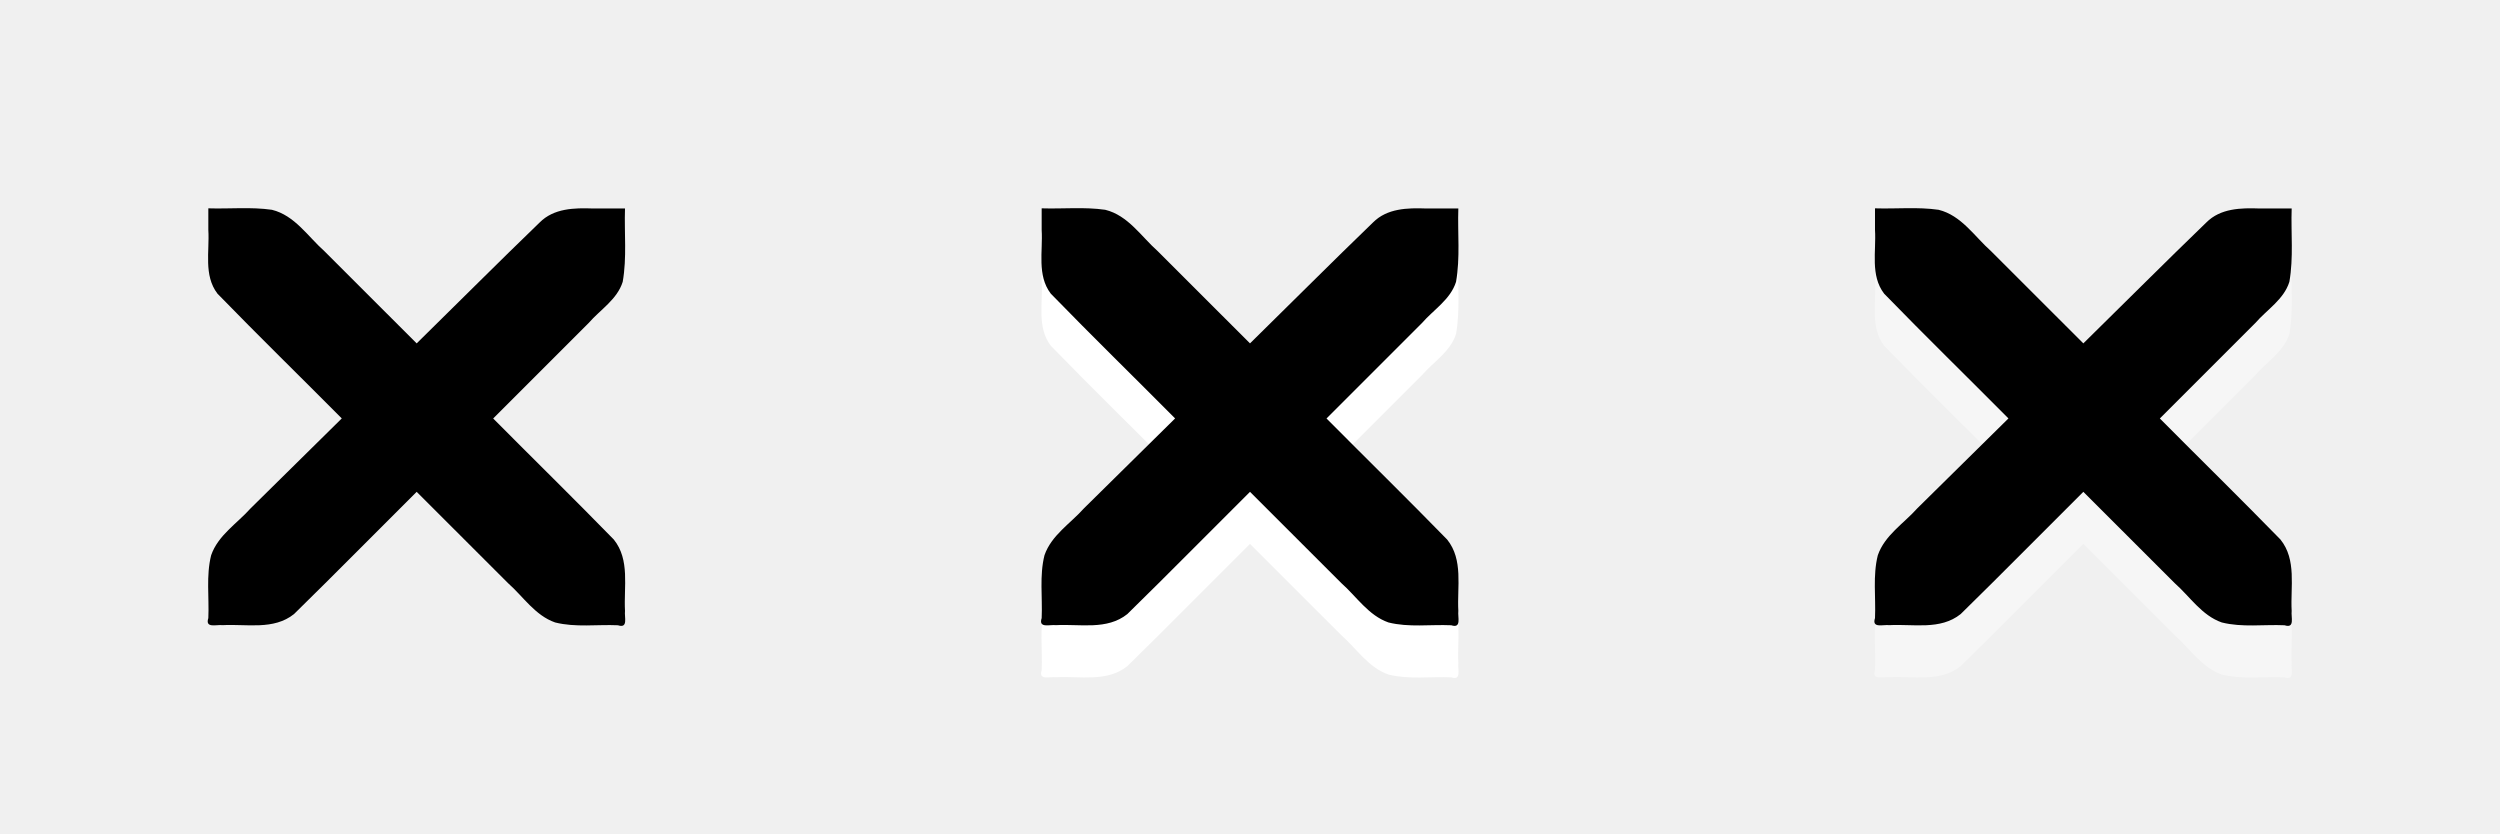
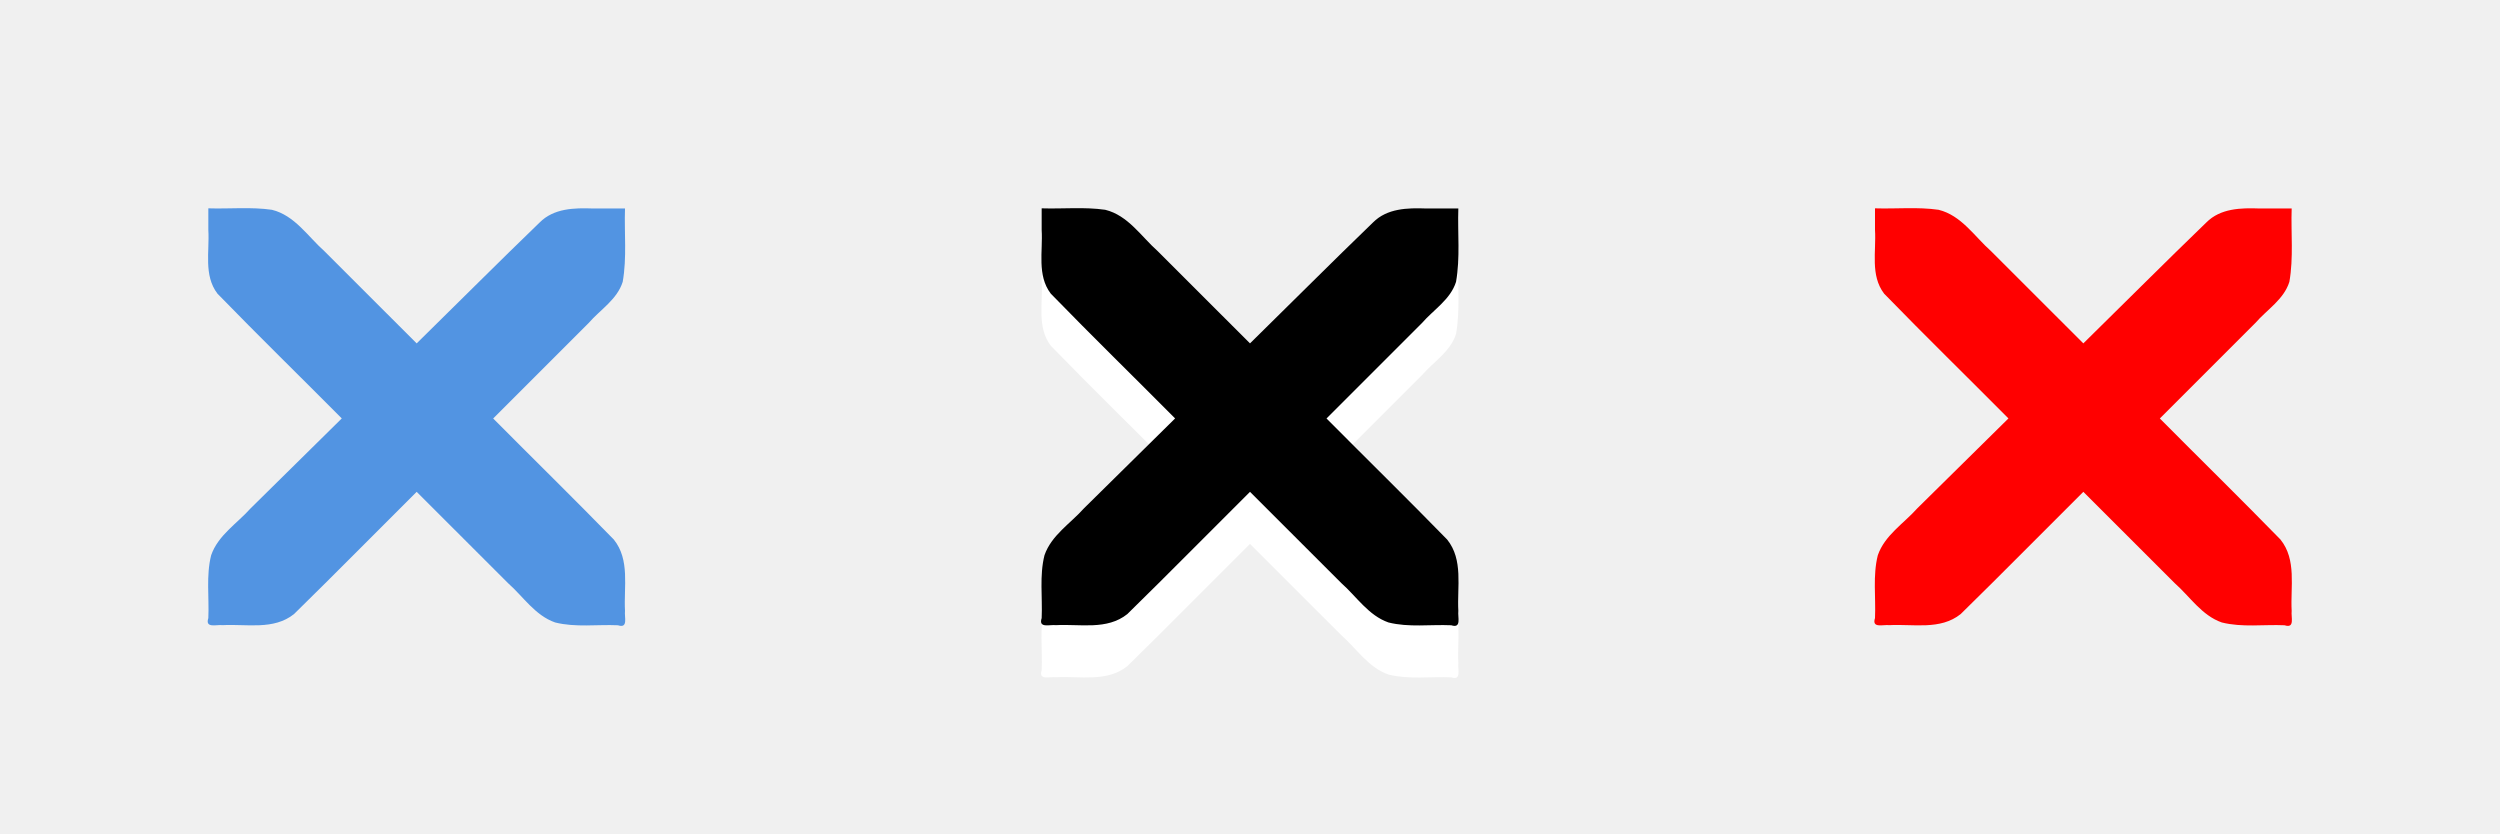
<svg xmlns="http://www.w3.org/2000/svg" xmlns:xlink="http://www.w3.org/1999/xlink" version="1.1" id="tab-close-icon" x="0px" y="0px" width="48px" height="16px" viewBox="0 0 48 16">
-   <defs>
-     <style type="text/css">
+   <defs id="defs3">
+     <style type="text/css" id="style5">
      /* X Glyph Styles */

      .glyphShape-style-background {
        fill: ButtonText;
      }

      .glyphShape-style-default {
        fill: ButtonText;
      }

      .glyphShape-style-default-shadow {
        fill: #fff;
        fill-opacity: 1;
      }

      .glyphShape-style-hover {
        fill: ButtonText;
      }

      .glyphShape-style-hover-shadow {
        fill: #fff;
        fill-opacity: 0.4;
      }

      </style>
    <path id="glyphShape-close" d="m4,4c0.407,0.013 0.818,-0.03 1.221,0.028c0.439,0.108 0.69,0.513 1.01,0.797c0.59,0.589 1.179,1.179 1.769,1.768c0.788,-0.773 1.567,-1.555 2.361,-2.321c0.272,-0.274 0.665,-0.282 1.024,-0.269c0.205,0 0.41,0 0.615,0c-0.016,0.469 0.038,0.944 -0.044,1.408c-0.106,0.339 -0.43,0.533 -0.654,0.791c-0.611,0.611 -1.222,1.222 -1.833,1.833c0.771,0.776 1.553,1.542 2.316,2.324c0.314,0.39 0.189,0.91 0.215,1.37c-0.015,0.122 0.067,0.342 -0.136,0.276c-0.402,-0.018 -0.813,0.045 -1.206,-0.054c-0.384,-0.134 -0.611,-0.496 -0.905,-0.756c-0.584,-0.584 -1.168,-1.168 -1.753,-1.752c-0.786,0.781 -1.563,1.572 -2.355,2.347c-0.39,0.313 -0.91,0.188 -1.369,0.213c-0.122,-0.015 -0.342,0.067 -0.276,-0.136c0.018,-0.402 -0.045,-0.813 0.054,-1.206c0.133,-0.385 0.498,-0.609 0.759,-0.902c0.583,-0.575 1.166,-1.15 1.749,-1.725c-0.794,-0.8 -1.602,-1.588 -2.387,-2.396c-0.269,-0.353 -0.149,-0.813 -0.175,-1.223c-0,-0.138 0,-0.277 -0,-0.415z" />
  </defs>
-   <g id="icon-close-background">
-     <use xlink:href="#glyphShape-close" class="glyphShape-style-background" />
+   <g style="fill:#5294e2;fill-opacity:1" id="icon-close-background">
+     <use style="fill:#5294e2;fill-opacity:1" xlink:href="#glyphShape-close" class="glyphShape-style-background" id="use9" />
  </g>
  <g id="icon-close-default" transform="translate(16)">
-     <use xlink:href="#glyphShape-close" class="glyphShape-style-default-shadow" transform="translate(0,1)" />
-     <use xlink:href="#glyphShape-close" class="glyphShape-style-default" />
+     <use xlink:href="#glyphShape-close" class="glyphShape-style-default-shadow" transform="translate(0,1)" id="use12" />
+     <use xlink:href="#glyphShape-close" class="glyphShape-style-default" id="use14" />
  </g>
-   <g id="icon-close-hover" transform="translate(32)">
-     <use xlink:href="#glyphShape-close" class="glyphShape-style-hover-shadow" transform="translate(0,1)" />
-     <use xlink:href="#glyphShape-close" class="glyphShape-style-hover" />
-   </g>
+   <use height="100%" width="100%" y="0" x="0" style="fill:none;fill-opacity:0.4" id="use17" transform="translate(32,1)" class="glyphShape-style-hover-shadow" xlink:href="#glyphShape-close" />
+   <use height="100%" width="100%" y="0" x="0" style="fill:#ff0000;fill-opacity:1" id="use19" class="glyphShape-style-hover" xlink:href="#glyphShape-close" transform="translate(32,0)" />
</svg>
